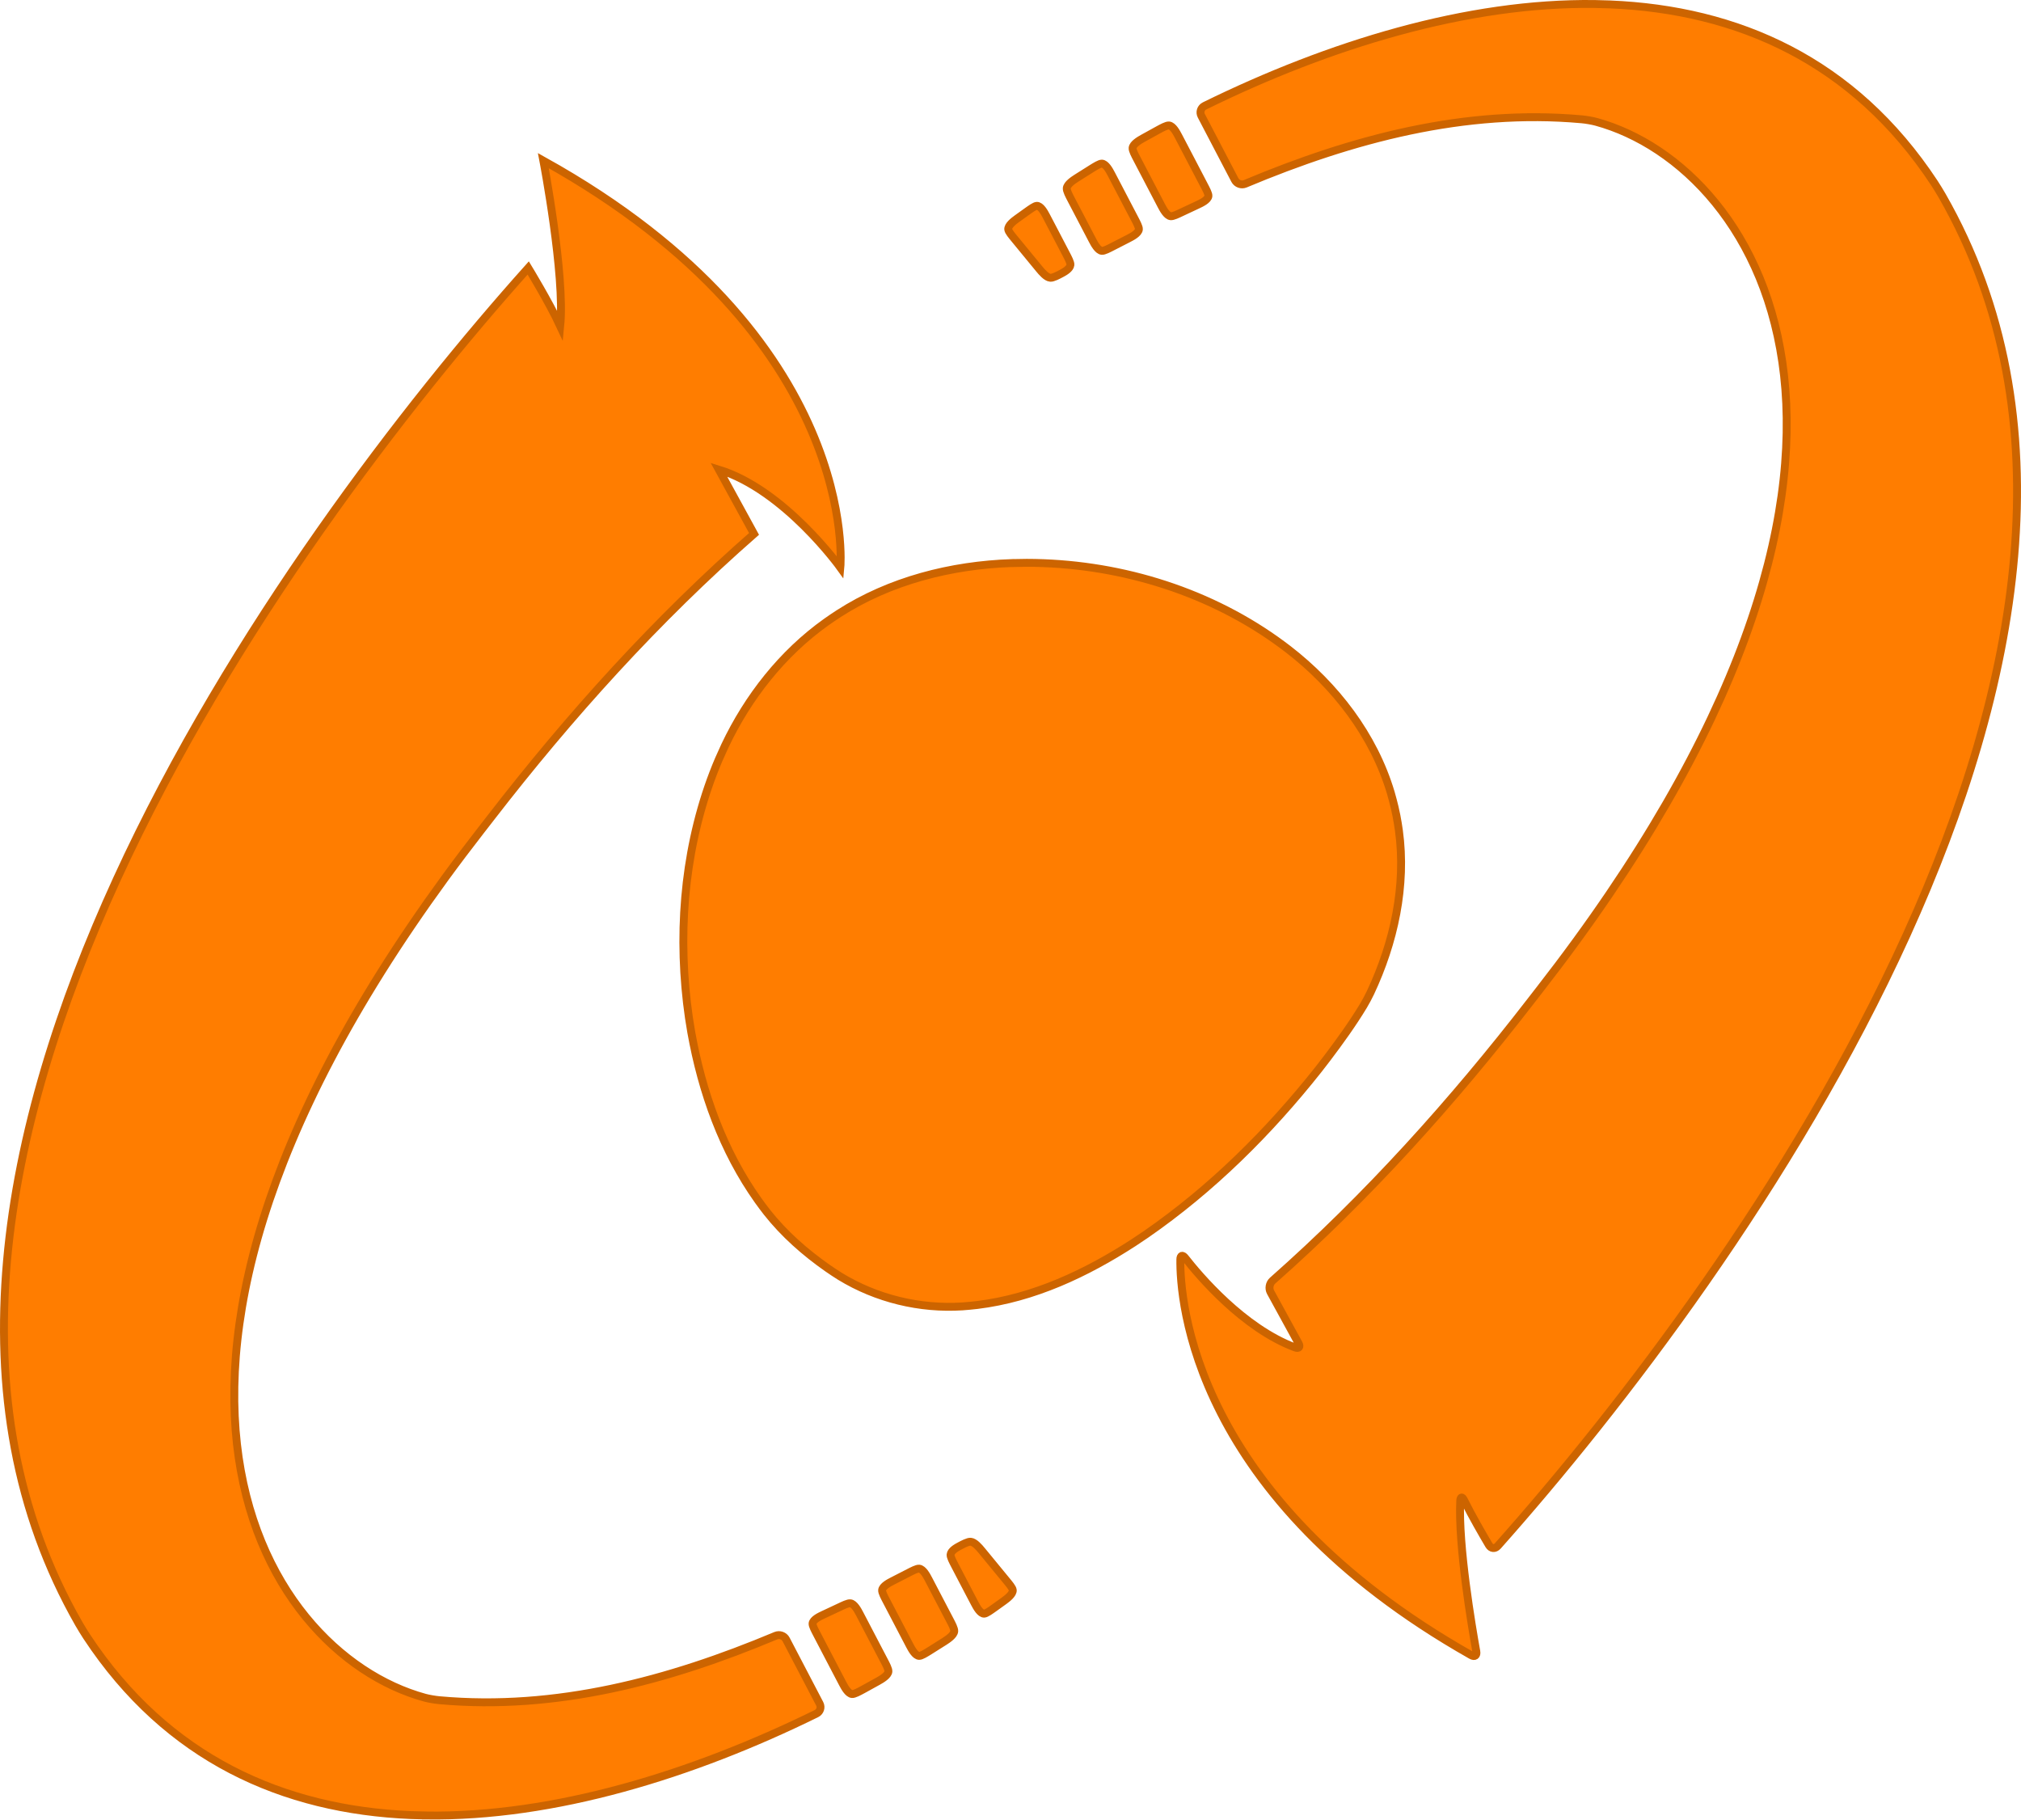
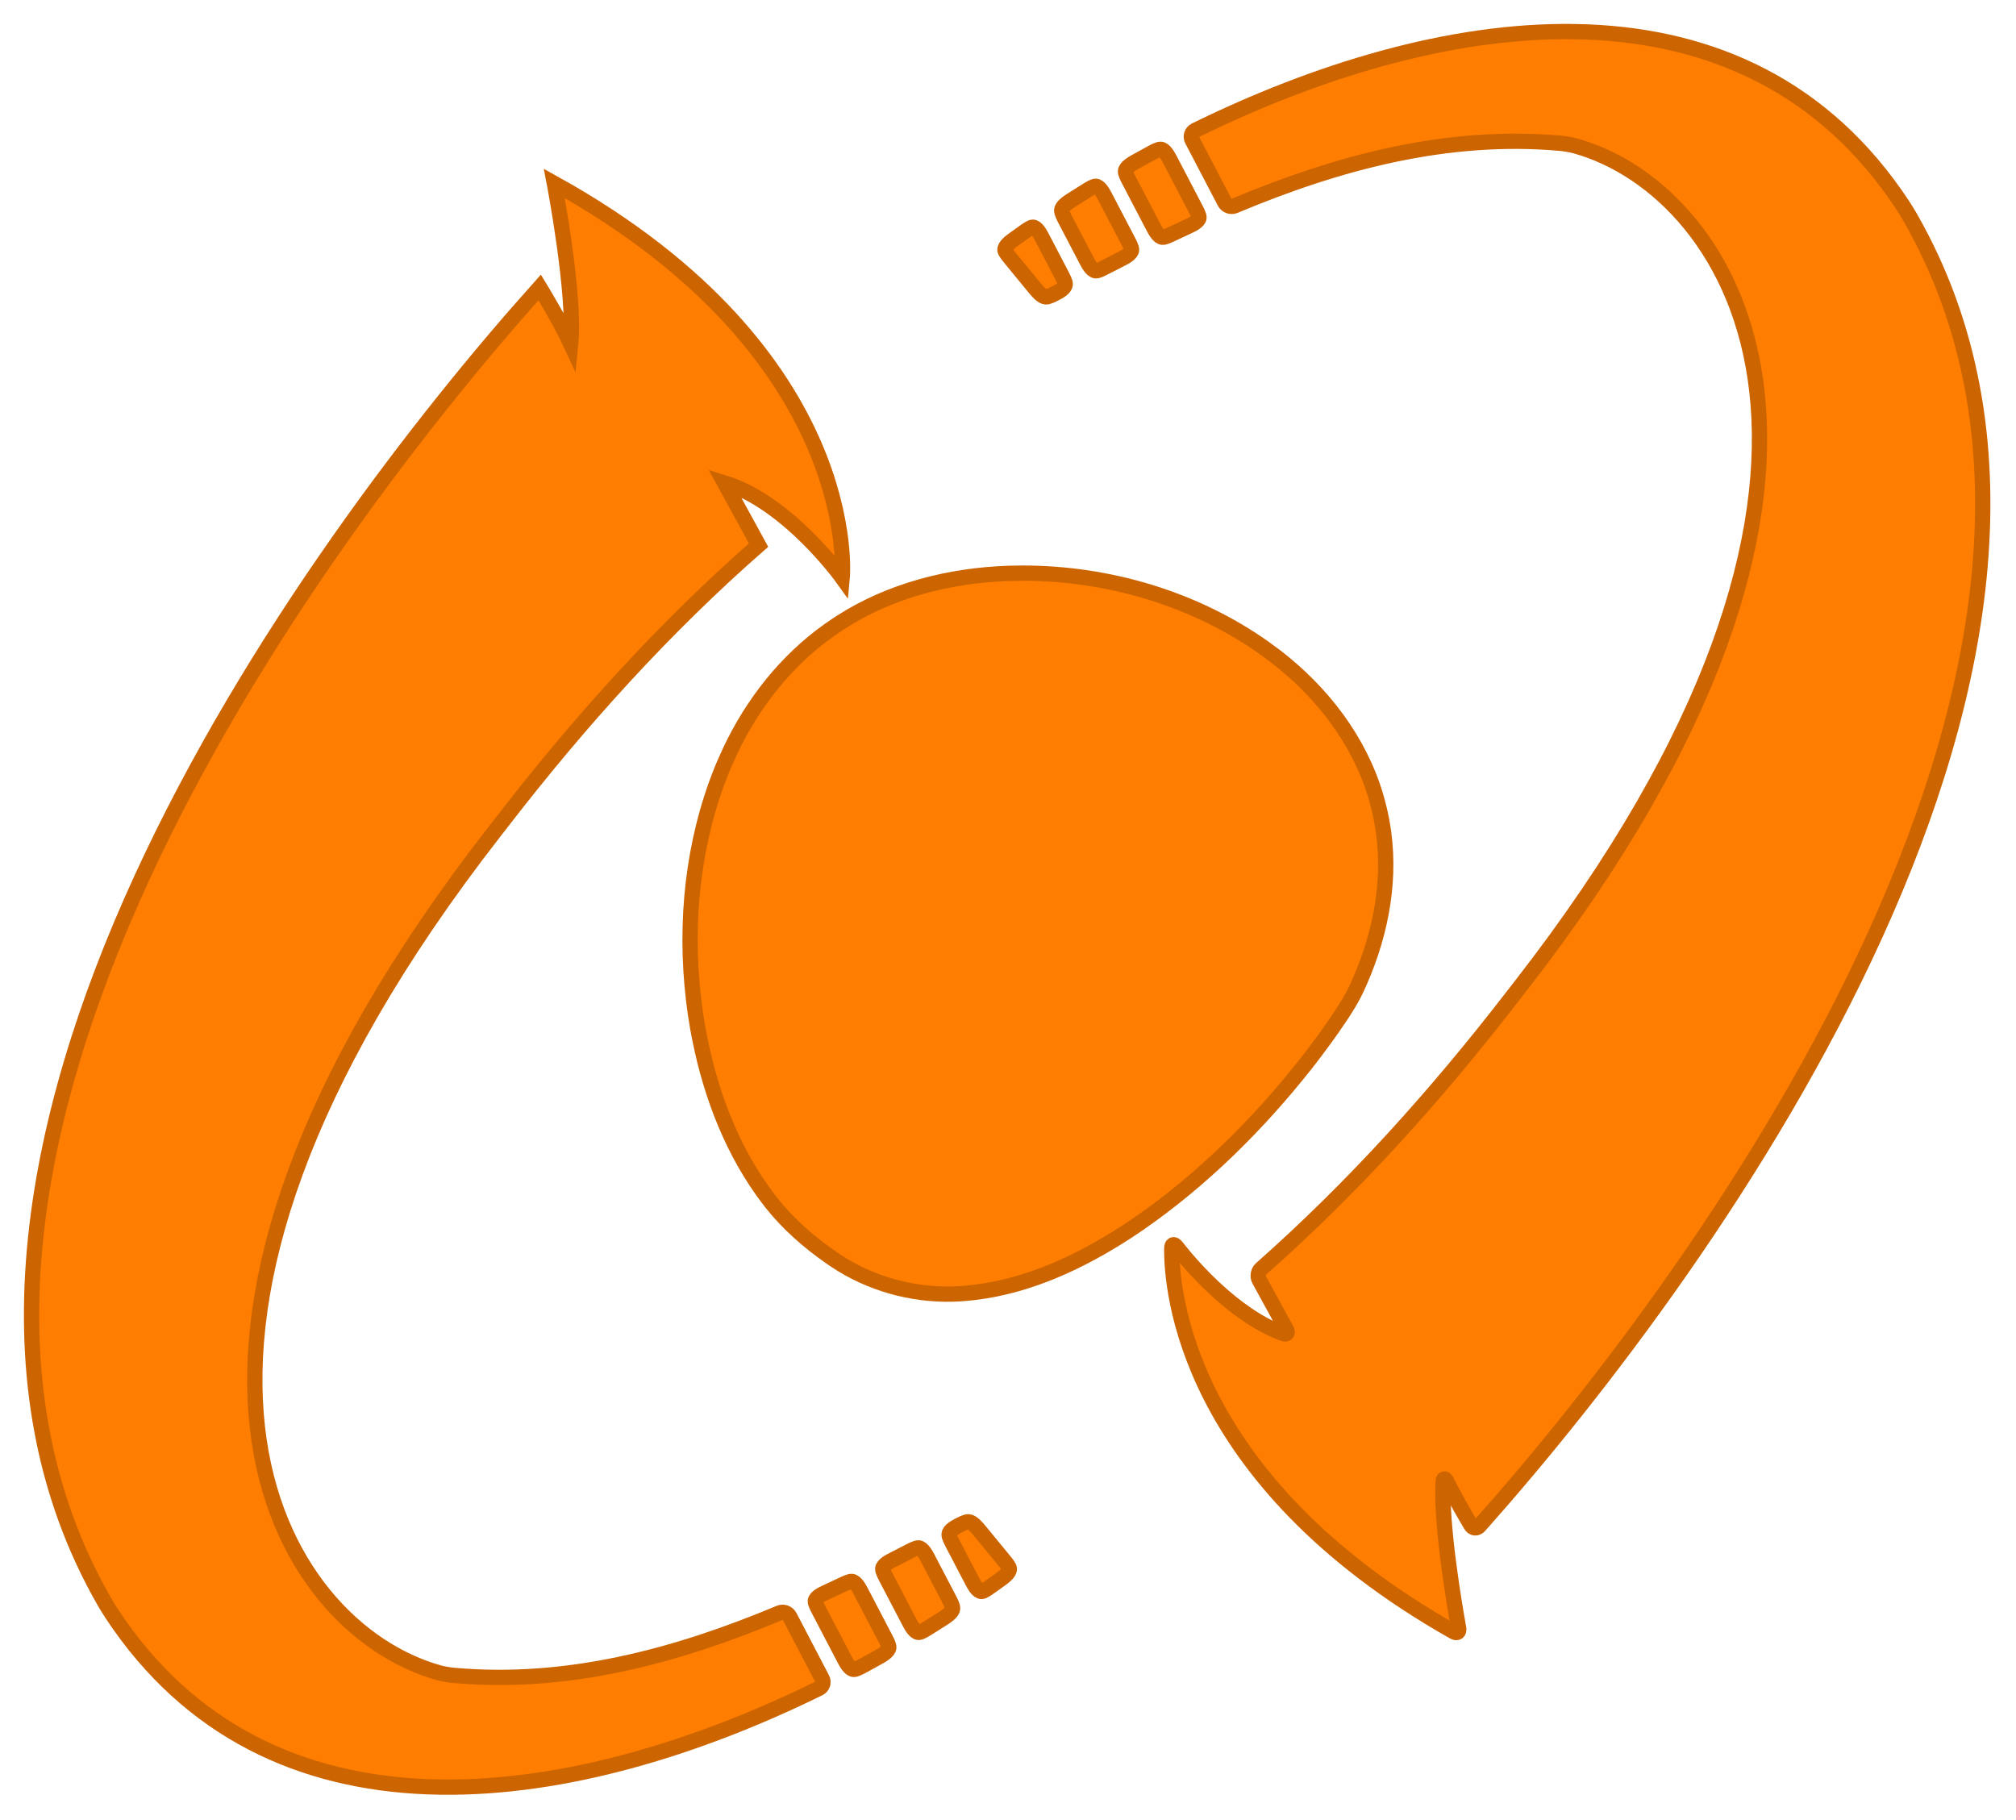
- <svg xmlns="http://www.w3.org/2000/svg" width="512" height="460.877" viewBox="0 0 512 460.877" version="1.1" id="svg1" xml:space="preserve">
-   <defs id="defs1">
-     <linearGradient id="swatch74">
-       <stop style="stop-color:#a19cad;stop-opacity:1;" offset="0" id="stop74" />
-     </linearGradient>
-     <linearGradient id="swatch73">
-       <stop style="stop-color:#6d687a;stop-opacity:1;" offset="0" id="stop73" />
-     </linearGradient>
-   </defs>
-   <g id="layer40" style="display:inline" transform="translate(0,-25.56153)">
-     <path id="path208" style="fill:#ff7d00;fill-opacity:1;stroke:#cc6400;stroke-width:1.062;stroke-linecap:round;stroke-linejoin:miter;stroke-dasharray:none;stroke-opacity:1" transform="matrix(-1.88377,0,0,-1.884463,737.8925,741.1353)" d="m 334.438,135.694 c -17.23,-0.239 -35.832,5.496 -52.528,13.698 -0.496,0.244 -0.688,0.84 -0.432,1.329 1.26,2.402 2.708,5.173 4.516,8.64 0.255,0.49 0.874,0.711 1.384,0.498 14.414,-6.041 29.535,-10.081 45.24,-8.67 0.55,0.049 1.432,0.196 1.965,0.342 22.391,6.132 47.518,45.905 -7.623,116.667 -0.339,0.436 -0.889,1.143 -1.227,1.58 -10.634,13.752 -22.336,26.722 -35.428,38.181 l 4.73,8.639 c -8.851,-2.723 -16.34,-13.162 -16.34,-13.162 0,0 -2.95,30.864 39.943,54.693 0,0 -2.95,-15.432 -2.27,-22.24 1.475,3.177 4.303,7.816 4.303,7.816 32.453,-36.242 94.908,-122.057 60.431,-182.243 -0.275,-0.479 -0.743,-1.243 -1.046,-1.704 -10.847,-16.467 -26.483,-23.298 -43.619,-24.007 -0.552,-0.023 -1.447,-0.047 -1.999,-0.055 z m -58.746,16.912 c -0.695,0.377 -1.385,0.758 -2.071,1.142 -0.482,0.27 -1.34,0.773 -1.387,1.302 -0.029,0.32 0.321,0.967 0.577,1.456 0.327,0.625 0.664,1.268 1.004,1.919 0.256,0.489 0.671,1.283 0.926,1.772 0.256,0.489 0.67,1.283 0.926,1.773 0.143,0.274 0.285,0.546 0.426,0.816 0.256,0.49 0.728,1.366 1.255,1.431 0.317,0.04 0.975,-0.286 1.474,-0.523 0.713,-0.338 1.428,-0.673 2.145,-1.004 0.501,-0.232 1.419,-0.668 1.464,-1.192 0.025,-0.295 -0.314,-0.922 -0.57,-1.411 -0.222,-0.426 -0.449,-0.861 -0.679,-1.301 -0.256,-0.49 -0.67,-1.283 -0.926,-1.773 -0.256,-0.489 -0.671,-1.283 -0.927,-1.772 -0.32,-0.612 -0.637,-1.217 -0.945,-1.806 -0.256,-0.489 -0.735,-1.372 -1.263,-1.416 -0.309,-0.026 -0.944,0.325 -1.43,0.588 z m -8.965,5.209 c -0.678,0.421 -1.351,0.845 -2.017,1.271 -0.465,0.298 -1.283,0.843 -1.33,1.375 -0.03,0.335 0.324,0.995 0.58,1.484 0.261,0.498 0.526,1.005 0.795,1.517 0.256,0.489 0.671,1.283 0.927,1.772 0.256,0.489 0.67,1.283 0.926,1.773 0.078,0.149 0.155,0.297 0.232,0.444 0.255,0.49 0.732,1.372 1.259,1.421 0.31,0.029 0.951,-0.315 1.442,-0.568 0.7,-0.361 1.401,-0.72 2.105,-1.077 0.492,-0.25 1.384,-0.716 1.432,-1.243 0.028,-0.306 -0.316,-0.942 -0.572,-1.431 -0.126,-0.241 -0.254,-0.485 -0.382,-0.73 -0.256,-0.489 -0.671,-1.283 -0.927,-1.772 -0.256,-0.489 -0.671,-1.283 -0.926,-1.773 -0.307,-0.588 -0.612,-1.17 -0.909,-1.737 -0.256,-0.489 -0.744,-1.383 -1.27,-1.393 -0.294,-0.005 -0.894,0.376 -1.364,0.667 z m -8.672,5.753 c -0.455,0.322 -0.906,0.645 -1.353,0.969 -0.447,0.324 -1.256,0.939 -1.192,1.461 0.036,0.295 0.498,0.839 0.849,1.266 l 3.309,4.025 c 0.351,0.427 0.972,1.165 1.508,1.203 0.362,0.026 1.04,-0.34 1.527,-0.599 0.352,-0.187 1.119,-0.61 1.168,-1.138 0.029,-0.312 -0.317,-0.953 -0.572,-1.443 -0.078,-0.15 -0.157,-0.3 -0.236,-0.452 -0.255,-0.49 -0.67,-1.283 -0.926,-1.773 -0.256,-0.489 -0.671,-1.283 -0.927,-1.772 -0.198,-0.377 -0.394,-0.752 -0.588,-1.122 -0.256,-0.489 -0.756,-1.396 -1.277,-1.368 -0.277,0.015 -0.84,0.424 -1.29,0.743 z m -80.867,215.617 c 17.23,0.239 35.832,-5.496 52.528,-13.698 0.496,-0.244 0.688,-0.84 0.432,-1.329 -1.26,-2.402 -2.708,-5.173 -4.516,-8.64 -0.255,-0.49 -0.874,-0.711 -1.384,-0.498 -14.414,6.041 -29.535,10.081 -45.24,8.67 -0.55,-0.049 -1.432,-0.196 -1.965,-0.342 -22.391,-6.132 -47.518,-45.905 7.623,-116.667 0.339,-0.436 0.889,-1.143 1.227,-1.58 10.43,-13.488 21.888,-26.225 34.678,-37.52 0.414,-0.366 0.536,-1.053 0.271,-1.537 l -3.77,-6.884 c -0.265,-0.484 -0.051,-0.748 0.466,-0.555 6.964,2.591 12.925,9.661 14.789,12.044 0.34,0.435 0.638,0.35 0.645,-0.203 0.068,-5.436 -1.621,-31.986 -39.113,-53.206 -0.48,-0.272 -0.789,-0.049 -0.691,0.495 0.597,3.314 2.448,14.202 2.16,20.26 -0.026,0.551 -0.26,0.59 -0.506,0.096 -1.089,-2.19 -2.582,-4.756 -3.356,-6.061 -0.281,-0.473 -0.811,-0.521 -1.179,-0.109 -32.632,36.662 -94.007,121.72 -59.765,181.497 0.275,0.479 0.743,1.243 1.046,1.704 10.847,16.467 26.483,23.298 43.619,24.007 0.552,0.023 1.447,0.047 1.999,0.055 z m 58.746,-16.912 c 0.695,-0.377 1.385,-0.758 2.071,-1.142 0.482,-0.27 1.34,-0.773 1.387,-1.302 0.029,-0.32 -0.321,-0.967 -0.577,-1.456 -0.327,-0.625 -0.664,-1.268 -1.004,-1.919 -0.256,-0.489 -0.671,-1.283 -0.926,-1.772 -0.256,-0.489 -0.67,-1.283 -0.926,-1.773 -0.143,-0.274 -0.285,-0.546 -0.426,-0.816 -0.256,-0.49 -0.728,-1.366 -1.255,-1.431 -0.317,-0.04 -0.975,0.286 -1.474,0.523 -0.713,0.338 -1.428,0.673 -2.145,1.004 -0.501,0.232 -1.419,0.668 -1.464,1.192 -0.025,0.295 0.314,0.922 0.57,1.411 0.222,0.426 0.449,0.861 0.679,1.301 0.256,0.49 0.67,1.283 0.926,1.773 0.256,0.489 0.671,1.283 0.927,1.772 0.32,0.612 0.637,1.217 0.945,1.806 0.256,0.489 0.735,1.372 1.263,1.416 0.309,0.026 0.944,-0.325 1.43,-0.588 z m 8.965,-5.209 c 0.678,-0.421 1.351,-0.845 2.017,-1.271 0.465,-0.298 1.283,-0.843 1.33,-1.375 0.03,-0.335 -0.324,-0.995 -0.58,-1.484 -0.261,-0.498 -0.526,-1.005 -0.795,-1.517 -0.256,-0.489 -0.671,-1.283 -0.927,-1.772 -0.256,-0.489 -0.67,-1.283 -0.926,-1.773 -0.078,-0.149 -0.155,-0.297 -0.232,-0.444 -0.255,-0.49 -0.732,-1.372 -1.259,-1.421 -0.31,-0.029 -0.951,0.315 -1.442,0.568 -0.7,0.361 -1.401,0.72 -2.105,1.077 -0.492,0.25 -1.384,0.716 -1.432,1.243 -0.028,0.306 0.316,0.942 0.572,1.431 0.126,0.241 0.254,0.485 0.382,0.73 0.256,0.489 0.671,1.283 0.927,1.772 0.256,0.489 0.671,1.283 0.926,1.773 0.307,0.588 0.612,1.17 0.909,1.737 0.256,0.489 0.744,1.383 1.27,1.393 0.294,0.005 0.894,-0.376 1.364,-0.667 z m 8.672,-5.753 c 0.455,-0.322 0.906,-0.645 1.353,-0.969 0.447,-0.324 1.256,-0.939 1.192,-1.461 -0.036,-0.295 -0.498,-0.839 -0.849,-1.266 l -3.309,-4.025 c -0.351,-0.427 -0.972,-1.165 -1.508,-1.203 -0.362,-0.026 -1.04,0.34 -1.527,0.599 -0.352,0.187 -1.119,0.61 -1.168,1.138 -0.029,0.312 0.317,0.953 0.572,1.443 0.078,0.15 0.157,0.3 0.236,0.452 0.255,0.49 0.67,1.283 0.926,1.773 0.256,0.489 0.671,1.283 0.927,1.772 0.198,0.377 0.394,0.752 0.588,1.122 0.256,0.489 0.756,1.396 1.277,1.368 0.277,-0.015 0.84,-0.424 1.29,-0.743 z m 2.062,-47.27 c 8.167,-0.283 16.395,-2.36 23.299,-6.81 0.464,-0.299 1.206,-0.802 1.656,-1.122 5.913,-4.208 10.53,-10.09 13.629,-16.631 0.236,-0.499 0.604,-1.316 0.822,-1.823 0.129,-0.299 0.259,-0.612 0.387,-0.923 0.209,-0.511 0.529,-1.348 0.717,-1.867 3.671,-10.158 4.466,-21.251 2.921,-31.913 -0.079,-0.547 -0.222,-1.431 -0.32,-1.974 -1.439,-8.031 -4.242,-15.938 -8.996,-22.611 -0.32,-0.45 -0.854,-1.169 -1.197,-1.602 -2.3,-2.906 -5.108,-5.379 -8.142,-7.499 -0.453,-0.316 -1.197,-0.814 -1.669,-1.102 -4.903,-2.996 -10.73,-4.409 -16.462,-4.039 -0.551,0.035 -1.443,0.123 -1.991,0.189 -7.581,0.924 -14.663,4.258 -21.03,8.38 -0.464,0.3 -1.208,0.799 -1.662,1.113 -8.83,6.104 -16.532,13.749 -23.187,22.151 -0.343,0.433 -0.889,1.142 -1.222,1.583 -1.705,2.261 -3.371,4.563 -4.835,6.986 -0.285,0.472 -0.708,1.261 -0.943,1.761 -3.174,6.752 -4.843,14.361 -3.83,21.798 0.074,0.547 0.221,1.431 0.327,1.973 0.077,0.392 0.16,0.776 0.253,1.171 0.127,0.538 0.355,1.404 0.512,1.933 2.305,7.74 7.472,14.412 13.828,19.313 0.437,0.337 1.158,0.869 1.608,1.188 9.696,6.882 21.669,10.395 33.525,10.407 0.552,5.6e-4 1.448,-0.014 2,-0.033 z" />
+ <svg xmlns="http://www.w3.org/2000/svg" width="100%" height="100%" viewBox="0 0 1058 955" version="1.1" xml:space="preserve" style="fill-rule:evenodd;clip-rule:evenodd;stroke-linecap:round;">
+   <g transform="matrix(1,0,0,1,-5.121365,-56.33479)">
+     <g id="amalgam" transform="matrix(-3.782338,0,0,-3.783728,1501.249,1507.652)">
+       <path d="M334.438,135.694C317.207,135.455 298.606,141.19 281.91,149.392C281.414,149.636 281.222,150.232 281.478,150.721C282.738,153.123 284.187,155.895 285.995,159.361C286.25,159.851 286.869,160.072 287.378,159.859C301.793,153.818 316.914,149.778 332.618,151.189C333.168,151.238 334.05,151.384 334.583,151.53C356.973,157.662 382.101,197.435 326.96,268.197C326.62,268.632 326.071,269.339 325.733,269.776C315.099,283.528 303.397,296.499 290.305,307.957L295.035,316.596C286.184,313.872 278.695,303.434 278.695,303.434C278.695,303.434 275.745,334.297 318.639,358.127C318.639,358.127 315.688,342.695 316.369,335.887C317.844,339.064 320.672,343.703 320.672,343.703C353.125,307.461 415.579,221.646 381.102,161.46C380.828,160.981 380.36,160.217 380.056,159.756C369.209,143.289 353.573,136.458 336.437,135.749C335.885,135.726 334.99,135.702 334.438,135.694L334.438,135.694ZM275.692,152.606C274.997,152.983 274.306,153.363 273.62,153.747C273.138,154.017 272.28,154.521 272.233,155.05C272.204,155.369 272.553,156.016 272.81,156.506C273.137,157.131 273.473,157.774 273.814,158.425C274.07,158.914 274.484,159.708 274.74,160.197C274.996,160.687 275.411,161.48 275.666,161.97C275.81,162.244 275.952,162.516 276.092,162.785C276.348,163.275 276.82,164.151 277.347,164.217C277.664,164.256 278.322,163.931 278.821,163.694C279.534,163.356 280.249,163.021 280.966,162.69C281.467,162.458 282.385,162.022 282.43,161.497C282.456,161.203 282.116,160.576 281.86,160.086C281.638,159.66 281.411,159.225 281.182,158.785C280.926,158.295 280.512,157.501 280.256,157.012C280,156.522 279.585,155.729 279.329,155.239C279.009,154.627 278.693,154.022 278.384,153.433C278.128,152.944 277.649,152.062 277.121,152.017C276.813,151.991 276.177,152.342 275.692,152.606ZM266.727,157.815C266.048,158.236 265.376,158.66 264.71,159.086C264.244,159.384 263.427,159.929 263.38,160.461C263.35,160.796 263.704,161.456 263.96,161.945C264.221,162.443 264.487,162.95 264.755,163.462C265.011,163.951 265.426,164.745 265.682,165.234C265.937,165.724 266.352,166.518 266.607,167.007C266.685,167.156 266.762,167.304 266.839,167.451C267.094,167.941 267.57,168.823 268.098,168.872C268.408,168.901 269.048,168.557 269.539,168.304C270.239,167.944 270.941,167.584 271.644,167.227C272.136,166.977 273.028,166.511 273.076,165.984C273.104,165.679 272.76,165.043 272.504,164.553C272.378,164.312 272.25,164.068 272.122,163.823C271.866,163.334 271.451,162.54 271.195,162.051C270.94,161.561 270.525,160.768 270.269,160.278C269.962,159.69 269.657,159.108 269.36,158.541C269.104,158.052 268.616,157.157 268.09,157.148C267.796,157.143 267.196,157.524 266.727,157.815ZM258.054,163.568C257.599,163.89 257.148,164.213 256.701,164.536C256.253,164.86 255.445,165.475 255.509,165.998C255.545,166.293 256.007,166.837 256.358,167.264L259.667,171.289C260.018,171.716 260.639,172.454 261.175,172.492C261.537,172.518 262.215,172.152 262.702,171.893C263.054,171.706 263.821,171.283 263.87,170.755C263.898,170.444 263.553,169.802 263.298,169.313C263.22,169.163 263.141,169.012 263.062,168.861C262.807,168.371 262.392,167.577 262.137,167.088C261.881,166.598 261.466,165.805 261.21,165.316C261.012,164.938 260.816,164.563 260.622,164.193C260.366,163.704 259.866,162.797 259.345,162.825C259.068,162.84 258.505,163.249 258.054,163.568ZM177.188,379.185C194.418,379.424 213.02,373.689 229.716,365.487C230.211,365.243 230.404,364.647 230.147,364.158C228.887,361.756 227.439,358.985 225.631,355.518C225.375,355.028 224.757,354.807 224.247,355.02C209.833,361.062 194.712,365.101 179.007,363.691C178.457,363.641 177.575,363.495 177.043,363.349C154.652,357.217 129.525,317.444 184.666,246.682C185.005,246.247 185.554,245.54 185.892,245.103C196.322,231.615 207.781,218.878 220.57,207.582C220.984,207.217 221.106,206.529 220.84,206.045L217.071,199.161C216.805,198.676 217.019,198.413 217.537,198.605C224.501,201.196 230.462,208.266 232.326,210.649C232.666,211.084 232.965,210.999 232.972,210.447C233.039,205.011 231.351,178.461 193.859,157.241C193.378,156.969 193.07,157.192 193.168,157.736C193.765,161.05 195.616,171.938 195.328,177.996C195.302,178.547 195.068,178.586 194.822,178.092C193.734,175.902 192.241,173.335 191.466,172.031C191.185,171.558 190.655,171.51 190.288,171.922C157.656,208.584 96.28,293.642 130.523,353.419C130.797,353.898 131.265,354.662 131.569,355.123C142.416,371.59 158.052,378.421 175.189,379.13C175.74,379.153 176.635,379.177 177.188,379.185L177.188,379.185ZM235.934,362.273C236.629,361.897 237.319,361.516 238.005,361.132C238.487,360.862 239.345,360.358 239.392,359.83C239.421,359.51 239.072,358.863 238.816,358.374C238.488,357.749 238.152,357.105 237.812,356.454C237.556,355.965 237.141,355.171 236.885,354.682C236.629,354.192 236.215,353.399 235.959,352.909C235.816,352.635 235.674,352.363 235.533,352.094C235.278,351.604 234.805,350.728 234.278,350.662C233.961,350.623 233.303,350.948 232.804,351.185C232.091,351.523 231.376,351.858 230.66,352.189C230.158,352.421 229.241,352.857 229.195,353.382C229.17,353.676 229.51,354.304 229.765,354.793C229.987,355.219 230.214,355.654 230.444,356.095C230.699,356.584 231.114,357.378 231.37,357.867C231.625,358.357 232.04,359.15 232.296,359.64C232.616,360.252 232.933,360.857 233.241,361.446C233.498,361.935 233.977,362.818 234.504,362.862C234.813,362.888 235.448,362.537 235.934,362.273ZM244.899,357.064C245.577,356.643 246.25,356.219 246.916,355.793C247.381,355.495 248.199,354.95 248.246,354.418C248.275,354.083 247.922,353.423 247.665,352.934C247.405,352.437 247.139,351.929 246.871,351.417C246.615,350.928 246.2,350.134 245.944,349.645C245.688,349.155 245.274,348.362 245.018,347.872C244.941,347.723 244.863,347.575 244.787,347.428C244.531,346.938 244.055,346.056 243.528,346.007C243.218,345.979 242.577,346.322 242.086,346.575C241.387,346.936 240.685,347.295 239.981,347.652C239.489,347.902 238.597,348.368 238.55,348.895C238.522,349.2 238.866,349.836 239.122,350.326C239.248,350.567 239.375,350.811 239.503,351.056C239.759,351.545 240.174,352.339 240.43,352.828C240.686,353.318 241.101,354.112 241.356,354.601C241.664,355.189 241.968,355.771 242.265,356.338C242.521,356.828 243.009,357.722 243.535,357.732C243.829,357.737 244.43,357.356 244.899,357.064ZM253.571,351.311C254.026,350.989 254.477,350.666 254.924,350.343C255.372,350.019 256.18,349.404 256.116,348.881C256.08,348.587 255.618,348.042 255.267,347.616L251.958,343.59C251.607,343.164 250.986,342.425 250.45,342.387C250.088,342.361 249.411,342.727 248.923,342.986C248.571,343.173 247.804,343.596 247.756,344.124C247.727,344.436 248.072,345.077 248.328,345.567C248.406,345.716 248.484,345.867 248.563,346.018C248.819,346.508 249.233,347.302 249.489,347.791C249.745,348.281 250.16,349.074 250.416,349.564C250.613,349.941 250.809,350.316 251.003,350.686C251.26,351.175 251.759,352.082 252.281,352.054C252.557,352.039 253.12,351.63 253.571,351.311ZM255.633,304.041C263.8,303.758 272.028,301.681 278.932,297.231C279.396,296.932 280.137,296.43 280.587,296.109C286.5,291.901 291.117,286.02 294.216,279.479C294.453,278.979 294.82,278.163 295.038,277.655C295.167,277.356 295.298,277.044 295.425,276.733C295.634,276.222 295.954,275.385 296.142,274.866C299.813,264.707 300.608,253.615 299.063,242.953C298.984,242.406 298.84,241.522 298.743,240.979C297.304,232.948 294.501,225.041 289.747,218.368C289.426,217.918 288.892,217.199 288.55,216.766C286.25,213.86 283.442,211.387 280.408,209.267C279.955,208.95 279.21,208.453 278.739,208.165C273.837,205.169 268.009,203.756 262.277,204.126C261.726,204.161 260.835,204.248 260.287,204.315C252.705,205.239 245.624,208.573 239.256,212.695C238.793,212.996 238.049,213.494 237.594,213.808C228.764,219.912 221.062,227.557 214.407,235.959C214.064,236.392 213.518,237.102 213.185,237.543C211.48,239.804 209.814,242.106 208.35,244.529C208.065,245.001 207.643,245.79 207.408,246.289C204.234,253.042 202.565,260.65 203.578,268.088C203.652,268.635 203.799,269.519 203.905,270.061C203.982,270.452 204.065,270.837 204.159,271.232C204.285,271.769 204.513,272.636 204.671,273.165C206.976,280.905 212.143,287.577 218.499,292.478C218.937,292.815 219.658,293.347 220.108,293.666C229.803,300.548 241.777,304.062 253.633,304.074C254.185,304.074 255.081,304.06 255.633,304.041L255.633,304.041Z" style="fill:rgb(255,125,0);fill-rule:nonzero;stroke:rgb(204,100,0);stroke-width:2.12px;" />
+     </g>
  </g>
</svg>
